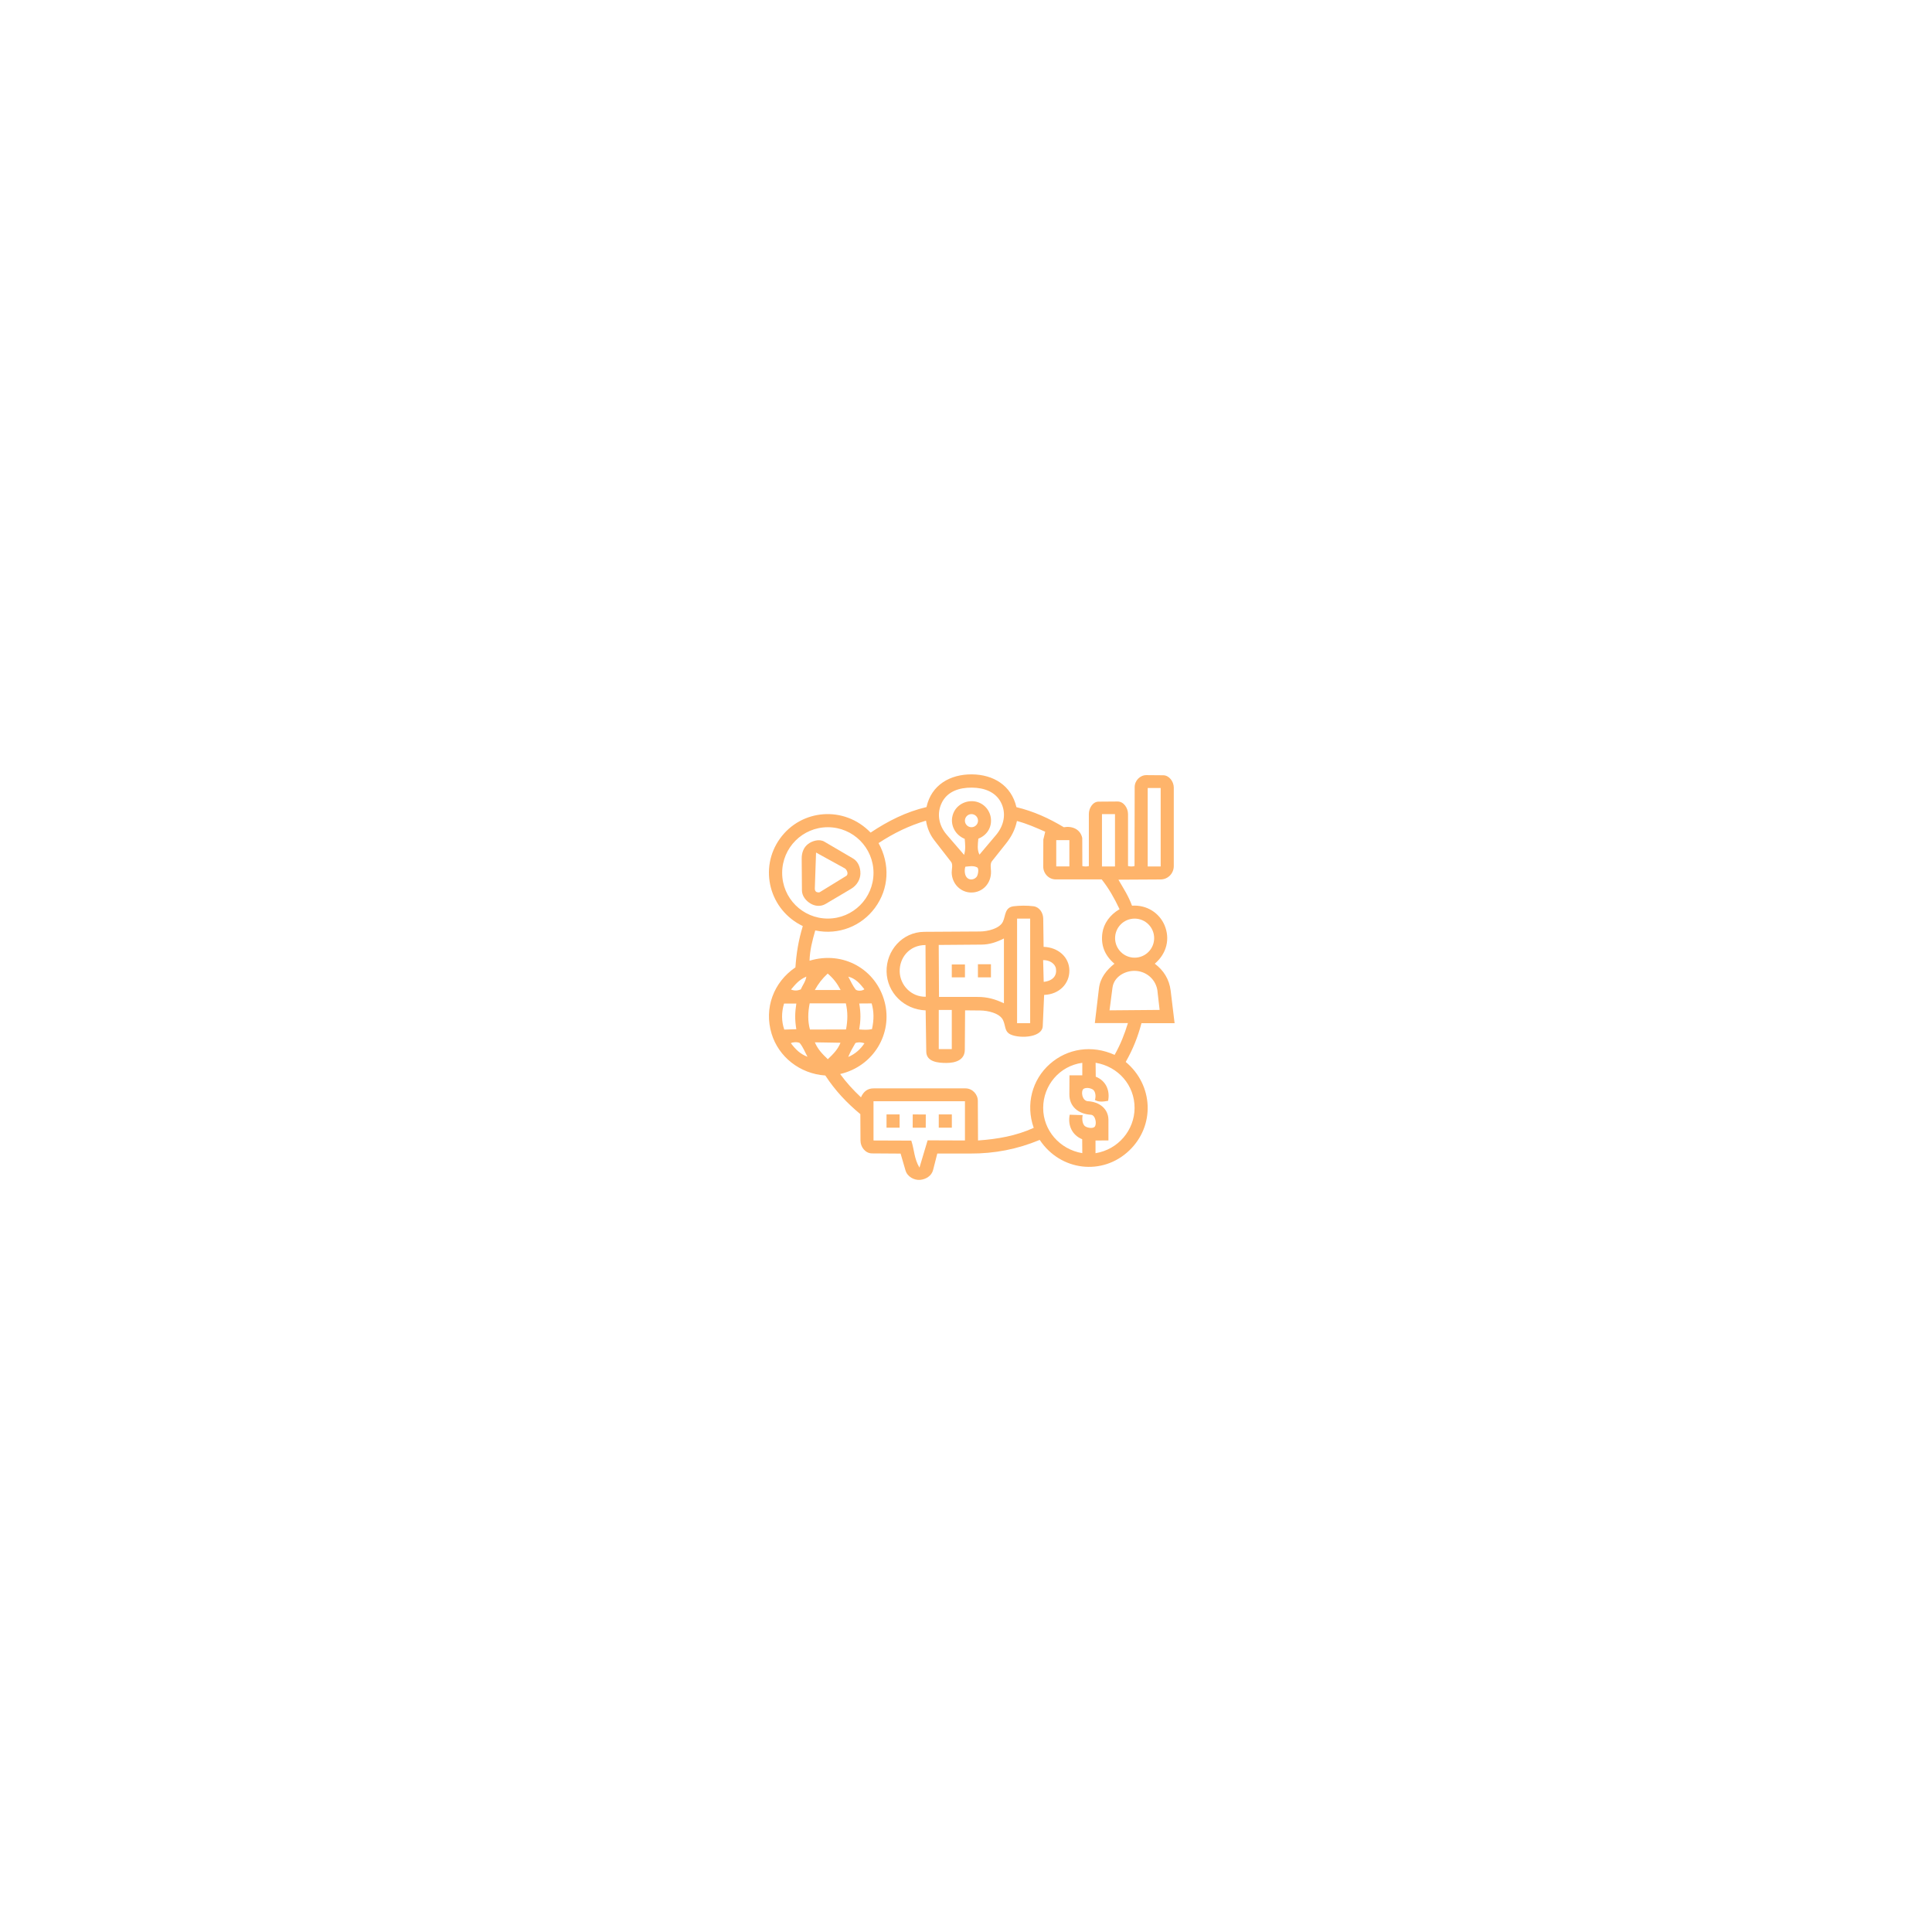
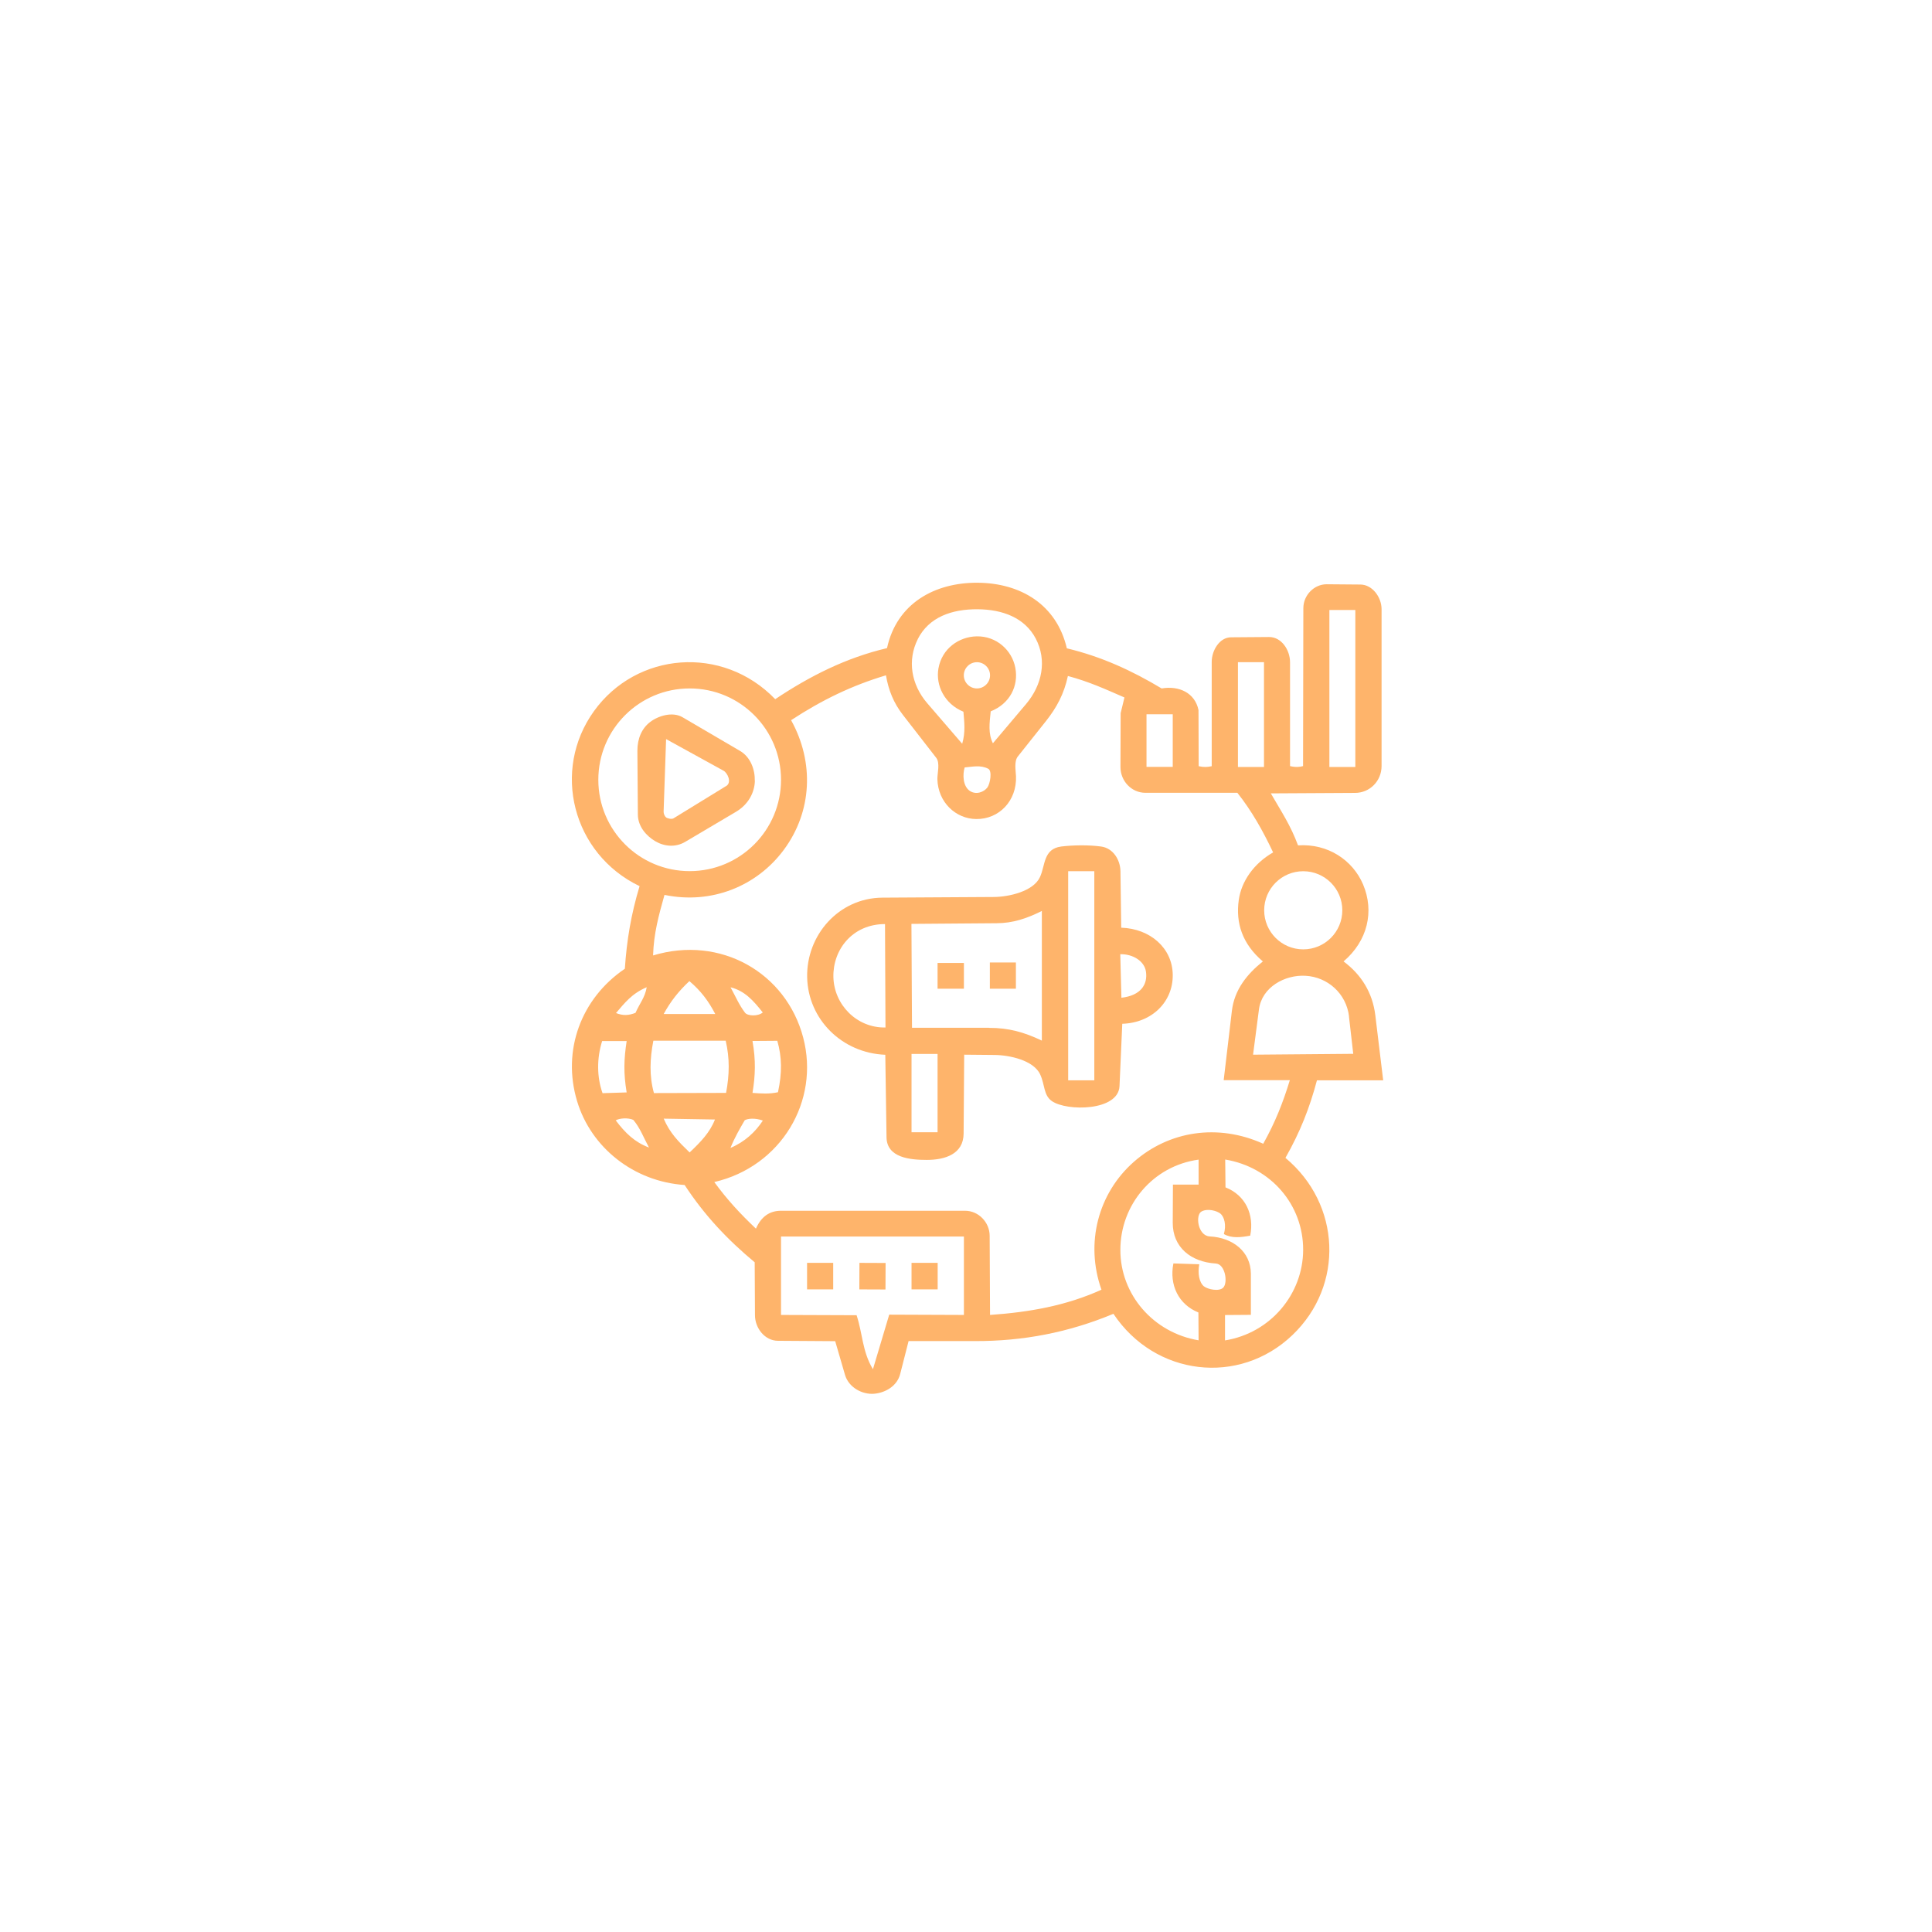
<svg xmlns="http://www.w3.org/2000/svg" id="Capa_1" data-name="Capa 1" viewBox="0 0 100 100" preserveAspectRatio="xMidYMid meet">
  <defs>
    <style>
      .cls-1 {
        fill: none;
      }

      .cls-2 {
        fill: #feb46b;
      }
    </style>
  </defs>
-   <g transform="translate(50 50) scale(0.3) translate(-50 -50)">
+   <g transform="translate(50 50) scale(0.6) translate(-50 -50)">
    <g transform="translate(10 10) scale(0.82)">
      <rect class="cls-1" x="43.05" y="58.03" width="2.74" height="8.24" />
      <path class="cls-1" d="M34.83,49.95c.07,2.9,2.45,5.37,5.48,5.3l-.05-10.88c-3.43,0-5.5,2.69-5.43,5.58Z" />
      <rect class="cls-1" x="59.54" y="38.8" width="2.75" height="22" />
      <path class="cls-1" d="M49.14,30.33c.68.5,1.54.14,1.89-.33.29-.4.53-1.74.09-1.97-.83-.43-1.68-.2-2.48-.14-.23.76-.18,1.94.5,2.44Z" />
      <path class="cls-1" d="M65.01,47.53l.12,4.57c2.03-.22,2.79-1.39,2.58-2.76-.17-1.09-1.37-1.85-2.7-1.82Z" />
      <path class="cls-1" d="M23.27,28.24l-6.05-3.33-.26,7.58c-.01.34.15.55.25.65s.58.24.8.1l5.52-3.39c.63-.39.13-1.39-.27-1.61Z" />
      <path class="cls-1" d="M29.31,29.19c0-5.31-4.3-9.61-9.61-9.61s-9.61,4.3-9.61,9.61,4.3,9.61,9.61,9.61,9.61-4.3,9.61-9.61ZM16.06,35.63c-.88-.52-1.8-1.52-1.81-2.8l-.05-6.68c0-1.32.49-2.38,1.33-3.04.85-.66,2.36-1.14,3.42-.51l6.06,3.55c1.12.65,1.57,2.01,1.54,3.12-.03,1.26-.69,2.51-1.99,3.27l-5.34,3.16c-1.03.61-2.21.49-3.17-.08Z" />
      <path class="cls-1" d="M52.01,44.28l-8.97.07.06,10.94h8.1c2.06-.01,3.73.45,5.57,1.33v-13.64c-1.62.82-3.06,1.28-4.75,1.29ZM48.55,51.17h-2.77v-2.71h2.77v2.71ZM54.04,51.17h-2.74v-2.76h2.74v2.76Z" />
      <path class="cls-1" d="M48.36,25.41c.36-1.23.21-2.28.13-3.37-2-.82-2.94-2.78-2.63-4.55.37-2.11,2.17-3.35,4.02-3.38,2.08-.04,3.72,1.45,4.07,3.31.36,1.92-.58,3.78-2.59,4.58-.13,1.27-.28,2.32.23,3.36l3.49-4.13c1.68-1.99,2.23-4.58,1.01-6.9-1.14-2.18-3.47-3.05-6.1-3.07-2.7-.02-5.13.81-6.31,3.15-1.12,2.23-.71,4.77.99,6.74l3.68,4.27Z" />
      <circle class="cls-1" cx="49.92" cy="18.2" r="1.38" />
      <path class="cls-1" d="M23.49,56.64h-7.61c-.37,1.91-.44,3.7.06,5.51l7.59-.02c.36-1.92.4-3.64-.04-5.49Z" />
      <path class="cls-1" d="M19.68,50.37c-1.14,1.07-1.95,2.09-2.71,3.47h5.43c-.72-1.41-1.52-2.45-2.72-3.47Z" />
      <circle class="cls-1" cx="84.26" cy="42.92" r="4.11" />
      <path class="cls-1" d="M84.51,49.81c-2.19-.12-4.6,1.2-4.91,3.54l-.62,4.76,10.54-.09-.45-3.92c-.29-2.44-2.27-4.16-4.57-4.29Z" />
      <rect class="cls-1" x="87.01" y="11.33" width="2.73" height="16.51" />
      <rect class="cls-1" x="77.39" y="16.82" width="2.74" height="11.02" />
      <path class="cls-1" d="M29.33,77.25v8.25s7.94.03,7.94.03c.64,1.93.59,3.81,1.72,5.68l1.71-5.73,7.86.03v-8.25s-19.23,0-19.23,0ZM34.81,82.8h-2.75v-2.79h2.75v2.79ZM40.31,82.8h-2.75s.01-2.8.01-2.8h2.75s-.01,2.8-.01,2.8ZM45.79,82.8h-2.75v-2.79h2.75v2.79Z" />
      <rect class="cls-1" x="67.77" y="22.3" width="2.76" height="5.53" />
      <path class="cls-1" d="M75.06,80.1c-2.63-.16-4.54-1.72-4.53-4.29l.02-4.01h2.7s0-2.64,0-2.64c-4.81.66-8.22,4.76-8.23,9.49,0,4.71,3.46,8.72,8.23,9.52l-.02-2.93c-2.09-.84-3.08-2.89-2.63-5.16l2.72.09c-.17.93-.03,1.9.51,2.34.39.32,1.59.57,2.02.12.51-.53.21-2.47-.79-2.53Z" />
      <path class="cls-1" d="M76.05,69.13l.03,2.93c2.13.83,3.04,2.88,2.6,5.08-1,.18-1.96.29-2.77-.17.26-.93.06-1.81-.38-2.16-.34-.27-1.3-.56-1.96-.22-.69.36-.4,2.56.85,2.63,2.42.13,4.31,1.59,4.32,3.91v4.34s-2.71.02-2.71.02v2.66c4.81-.77,8.21-4.89,8.22-9.51.02-4.75-3.39-8.71-8.2-9.52Z" />
      <path class="cls-1" d="M66.42,69.4c3.71-3.27,8.86-4.07,13.62-1.91,1.26-2.24,2.08-4.3,2.8-6.69h-6.96s.86-7.28.86-7.28c.27-2.25,1.61-3.9,3.26-5.22-2.15-1.85-2.88-4.04-2.53-6.49.28-1.95,1.57-3.81,3.61-4.98-1.09-2.3-2.24-4.36-3.76-6.26h-9.67c-1.48-.01-2.63-1.27-2.63-2.72l.02-5.67.4-1.65c-1.98-.86-3.68-1.65-5.95-2.26-.39,1.87-1.16,3.31-2.31,4.75l-2.95,3.71c-.4.51-.22,1.46-.2,2.09.1,2.57-1.77,4.53-4.19,4.5-2.15-.03-4.02-1.76-4.08-4.2-.02-.61.29-1.7-.12-2.24l-3.51-4.52c-.97-1.25-1.51-2.58-1.78-4.16-3.58,1.06-6.71,2.58-9.98,4.72,2.46,4.43,2.21,9.62-.76,13.63-2.84,3.83-7.62,5.78-12.56,4.75-.62,2.21-1.13,4.07-1.2,6.37,7.11-2.15,14,1.83,15.79,8.63,1.76,6.69-2.33,13.59-9.35,15.21,1.33,1.83,2.69,3.31,4.38,4.9.55-1.26,1.43-1.89,2.67-1.89h19.33c1.44.01,2.58,1.26,2.59,2.65l.04,8.33c4.14-.29,8-.97,11.71-2.65-1.74-4.92-.33-10.15,3.4-13.44ZM64.92,61.4c-.12,2.63-5.54,2.67-7.12,1.57-.88-.61-.72-1.69-1.22-2.79-.69-1.52-3.28-2.04-4.81-2.06l-3.19-.03-.06,8.31c-.01,2.14-1.94,2.75-3.87,2.76-1.74,0-4.2-.22-4.24-2.38l-.13-8.68c-4.58-.18-8.12-3.75-8.22-8.14-.1-4.42,3.31-8.36,7.92-8.39l11.74-.07c1.56,0,4.15-.59,4.83-2.09.57-1.25.33-2.97,2.24-3.22,1.23-.16,2.83-.19,4.19,0,1.27.16,2.02,1.4,2.04,2.6l.08,5.94c3.04.1,5.38,2.13,5.42,4.94.04,2.8-2.16,5.05-5.31,5.15l-.29,6.56Z" />
      <rect class="cls-2" x="32.06" y="80.01" width="2.75" height="2.79" />
      <rect class="cls-2" x="37.54" y="80.03" width="2.79" height="2.75" transform="translate(-42.62 120.02) rotate(-89.77)" />
      <rect class="cls-2" x="43.05" y="80.01" width="2.75" height="2.79" />
      <path class="cls-2" d="M70.53,49.69c-.04-2.81-2.38-4.84-5.42-4.94l-.08-5.94c-.02-1.2-.77-2.43-2.04-2.6-1.36-.18-2.95-.15-4.19,0-1.9.25-1.66,1.97-2.24,3.22-.69,1.5-3.27,2.08-4.83,2.09l-11.74.07c-4.62.03-8.02,3.97-7.92,8.39.1,4.39,3.64,7.96,8.22,8.14l.13,8.68c.03,2.16,2.49,2.38,4.24,2.38,1.93,0,3.85-.62,3.87-2.76l.06-8.31,3.19.03c1.53.01,4.12.54,4.81,2.06.5,1.09.34,2.17,1.22,2.79,1.58,1.1,7,1.06,7.12-1.57l.29-6.56c3.16-.1,5.35-2.35,5.31-5.15ZM34.83,49.95c-.07-2.89,2.01-5.58,5.43-5.58l.05,10.88c-3.03.06-5.41-2.41-5.48-5.3ZM45.79,66.27h-2.74v-8.24h2.74v8.24ZM51.2,55.28h-8.1s-.06-10.93-.06-10.93l8.97-.07c1.69-.01,3.13-.48,4.75-1.29v13.64c-1.84-.88-3.5-1.35-5.56-1.34ZM62.28,60.81h-2.75v-22h2.75v22ZM65.13,52.11l-.12-4.57c1.33-.03,2.54.73,2.7,1.82.21,1.37-.55,2.53-2.58,2.76Z" />
      <rect class="cls-2" x="45.79" y="48.46" width="2.77" height="2.71" />
      <rect class="cls-2" x="51.29" y="48.41" width="2.74" height="2.76" />
      <path class="cls-2" d="M82.39,68.96c1.56-2.75,2.55-5.28,3.31-8.15h6.97s-.83-6.86-.83-6.86c-.29-2.37-1.48-4.27-3.34-5.65,2.53-2.16,3.26-5.26,2.05-8.11-1.08-2.53-3.68-4.31-6.84-4.1-.79-2.13-1.73-3.51-2.86-5.47l8.86-.05c1.55,0,2.79-1.25,2.79-2.83V11.23c-.01-1.27-.98-2.57-2.22-2.58l-3.56-.03c-1.31,0-2.45,1.14-2.45,2.52l-.03,16.61c-.38.1-.76.14-1.37,0v-10.93c0-1.28-.9-2.66-2.21-2.65l-3.99.03c-1.22,0-2.04,1.39-2.04,2.59v10.97c-.46.1-.82.12-1.37,0l-.02-5.91c-.38-1.82-2.06-2.58-3.88-2.27-3.15-1.89-6.34-3.35-9.97-4.22-1.07-4.6-4.87-6.87-9.39-6.9-4.52-.03-8.51,2.18-9.53,6.88-4.29,1.01-8.07,2.91-11.76,5.37-5.55-5.75-14.6-4.96-19.07,1.26-4.48,6.22-2.27,15.01,4.8,18.41-.9,2.98-1.35,5.7-1.55,8.69-4.59,3.11-6.64,8.58-5.02,13.94,1.46,4.86,5.94,8.45,11.31,8.81,2.1,3.21,4.52,5.76,7.37,8.13l.03,5.57c0,1.34,1.02,2.68,2.41,2.69l6.03.04,1.03,3.54c.39,1.34,1.83,2.1,3.08,1.99,1.18-.11,2.41-.81,2.73-2.09l.88-3.45h6.94c5.09.02,9.89-.9,14.61-2.87,4.37,6.56,13.22,7.6,18.83,2.24,5.48-5.24,5.1-13.78-.73-18.64ZM87.01,11.33h2.73v16.51h-2.73V11.33ZM89.07,54.1l.45,3.92-10.54.09.62-4.76c.3-2.34,2.72-3.67,4.91-3.54,2.3.13,4.28,1.85,4.57,4.29ZM84.26,38.81c2.27,0,4.11,1.84,4.11,4.11s-1.84,4.11-4.11,4.11-4.11-1.84-4.11-4.11,1.84-4.11,4.11-4.11ZM77.39,16.82h2.74v11.02h-2.74v-11.02ZM67.77,22.3h2.76v5.53h-2.76v-5.53ZM43.7,14.4c1.18-2.34,3.61-3.17,6.31-3.15,2.63.02,4.95.9,6.1,3.07,1.22,2.32.67,4.91-1.01,6.9l-3.49,4.13c-.51-1.03-.36-2.09-.23-3.36,2.01-.8,2.95-2.66,2.59-4.58-.35-1.86-1.99-3.35-4.07-3.31-1.85.04-3.65,1.27-4.02,3.38-.31,1.77.63,3.73,2.63,4.55.09,1.1.23,2.14-.13,3.37l-3.68-4.27c-1.69-1.97-2.11-4.51-.99-6.74ZM51.12,28.03c.44.23.2,1.58-.09,1.97-.35.47-1.2.83-1.89.33-.68-.5-.73-1.68-.5-2.44.79-.06,1.65-.29,2.48.14ZM48.55,18.2c0-.76.62-1.38,1.38-1.38s1.38.62,1.38,1.38-.62,1.38-1.38,1.38-1.38-.62-1.38-1.38ZM10.1,29.19c0-5.31,4.3-9.61,9.61-9.61s9.61,4.3,9.61,9.61-4.3,9.61-9.61,9.61-9.61-4.3-9.61-9.61ZM15.19,51.02c-.19,1.1-.73,1.67-1.18,2.69-.7.27-1.29.32-2.05.02.92-1.07,1.66-2.05,3.24-2.72ZM10.54,62.15c-.6-1.71-.61-3.64-.04-5.47h2.58c-.29,1.92-.34,3.34,0,5.4l-2.54.08ZM11.93,65.02c.39-.23,1.3-.3,1.85-.05.72.85,1.08,1.86,1.65,2.91-1.53-.58-2.49-1.53-3.5-2.86ZM15.89,56.64h7.61c.43,1.85.4,3.57.04,5.49l-7.59.02c-.5-1.81-.43-3.6-.06-5.51ZM16.97,53.84c.76-1.38,1.57-2.4,2.71-3.47,1.2,1.02,2,2.07,2.72,3.46h-5.43ZM19.7,68.39c-1.17-1.13-2.08-2.04-2.72-3.55l5.39.09c-.54,1.38-1.51,2.37-2.67,3.47ZM40.7,85.47l-1.71,5.73c-1.13-1.87-1.08-3.75-1.72-5.68l-7.95-.03v-8.25s19.24,0,19.24,0v8.25s-7.86-.03-7.86-.03ZM63.02,82.84c-3.71,1.68-7.57,2.36-11.71,2.65l-.04-8.33c0-1.39-1.15-2.63-2.59-2.63h-19.33c-1.24-.01-2.11.62-2.67,1.88-1.69-1.6-3.05-3.08-4.38-4.9,7.03-1.63,11.12-8.52,9.35-15.21-1.79-6.8-8.68-10.78-15.79-8.63.07-2.3.58-4.16,1.2-6.37,4.95,1.03,9.73-.92,12.56-4.75,2.97-4.01,3.22-9.2.76-13.63,3.27-2.14,6.4-3.65,9.98-4.72.27,1.58.81,2.91,1.78,4.16l3.51,4.52c.42.54.11,1.63.12,2.24.06,2.44,1.94,4.18,4.08,4.2,2.42.03,4.29-1.93,4.19-4.5-.03-.64-.21-1.59.2-2.09l2.95-3.71c1.14-1.44,1.91-2.88,2.31-4.75,2.27.61,3.97,1.4,5.95,2.26l-.4,1.65-.02,5.67c0,1.46,1.15,2.71,2.63,2.71h9.67c1.52,1.92,2.67,3.97,3.76,6.27-2.04,1.17-3.33,3.04-3.61,4.98-.35,2.45.37,4.65,2.53,6.49-1.65,1.32-3,2.97-3.26,5.22l-.86,7.27h6.96c-.73,2.39-1.55,4.46-2.8,6.69-4.76-2.15-9.91-1.36-13.62,1.91-3.73,3.29-5.14,8.52-3.4,13.44ZM26.31,56.67l2.62-.02c.49,1.72.51,3.37.07,5.41-.94.2-1.71.14-2.68.07.3-1.82.36-3.42,0-5.45ZM25.53,53.69c-.62-.82-.95-1.62-1.52-2.67,1.49.38,2.37,1.36,3.39,2.65-.52.43-1.6.38-1.87.02ZM25.5,65.01c.3-.18,1.07-.27,1.91.03-.78,1.19-1.89,2.24-3.41,2.88.48-1.17.98-2.01,1.5-2.91ZM73.83,82.5c-.54-.44-.68-1.41-.51-2.34l-2.72-.09c-.45,2.27.54,4.32,2.63,5.16l.02,2.93c-4.77-.8-8.24-4.82-8.23-9.52,0-4.73,3.42-8.83,8.23-9.49v2.63s-2.7,0-2.7,0l-.02,4.01c-.01,2.57,1.9,4.13,4.53,4.29.99.06,1.29,1.99.79,2.53-.43.45-1.63.19-2.02-.12ZM76.03,88.16v-2.66s2.72-.02,2.72-.02v-4.34c-.02-2.32-1.91-3.79-4.33-3.91-1.26-.07-1.54-2.27-.85-2.63.66-.35,1.62-.05,1.96.22.44.35.65,1.23.38,2.16.81.47,1.78.35,2.77.17.44-2.2-.48-4.25-2.6-5.08l-.03-2.93c4.81.8,8.22,4.77,8.2,9.52-.02,4.62-3.41,8.73-8.22,9.51Z" />
      <path class="cls-2" d="M26.56,29.28c.03-1.12-.43-2.47-1.54-3.12l-6.06-3.55c-1.06-.62-2.57-.15-3.42.51-.85.65-1.34,1.72-1.33,3.04l.05,6.68c0,1.29.93,2.28,1.81,2.8.95.57,2.14.69,3.17.08l5.34-3.16c1.3-.77,1.96-2.02,1.99-3.27ZM23.54,29.85l-5.52,3.39c-.22.14-.69,0-.8-.1s-.26-.31-.25-.65l.26-7.58,6.05,3.33c.4.22.9,1.22.27,1.61Z" />
    </g>
  </g>
</svg>
